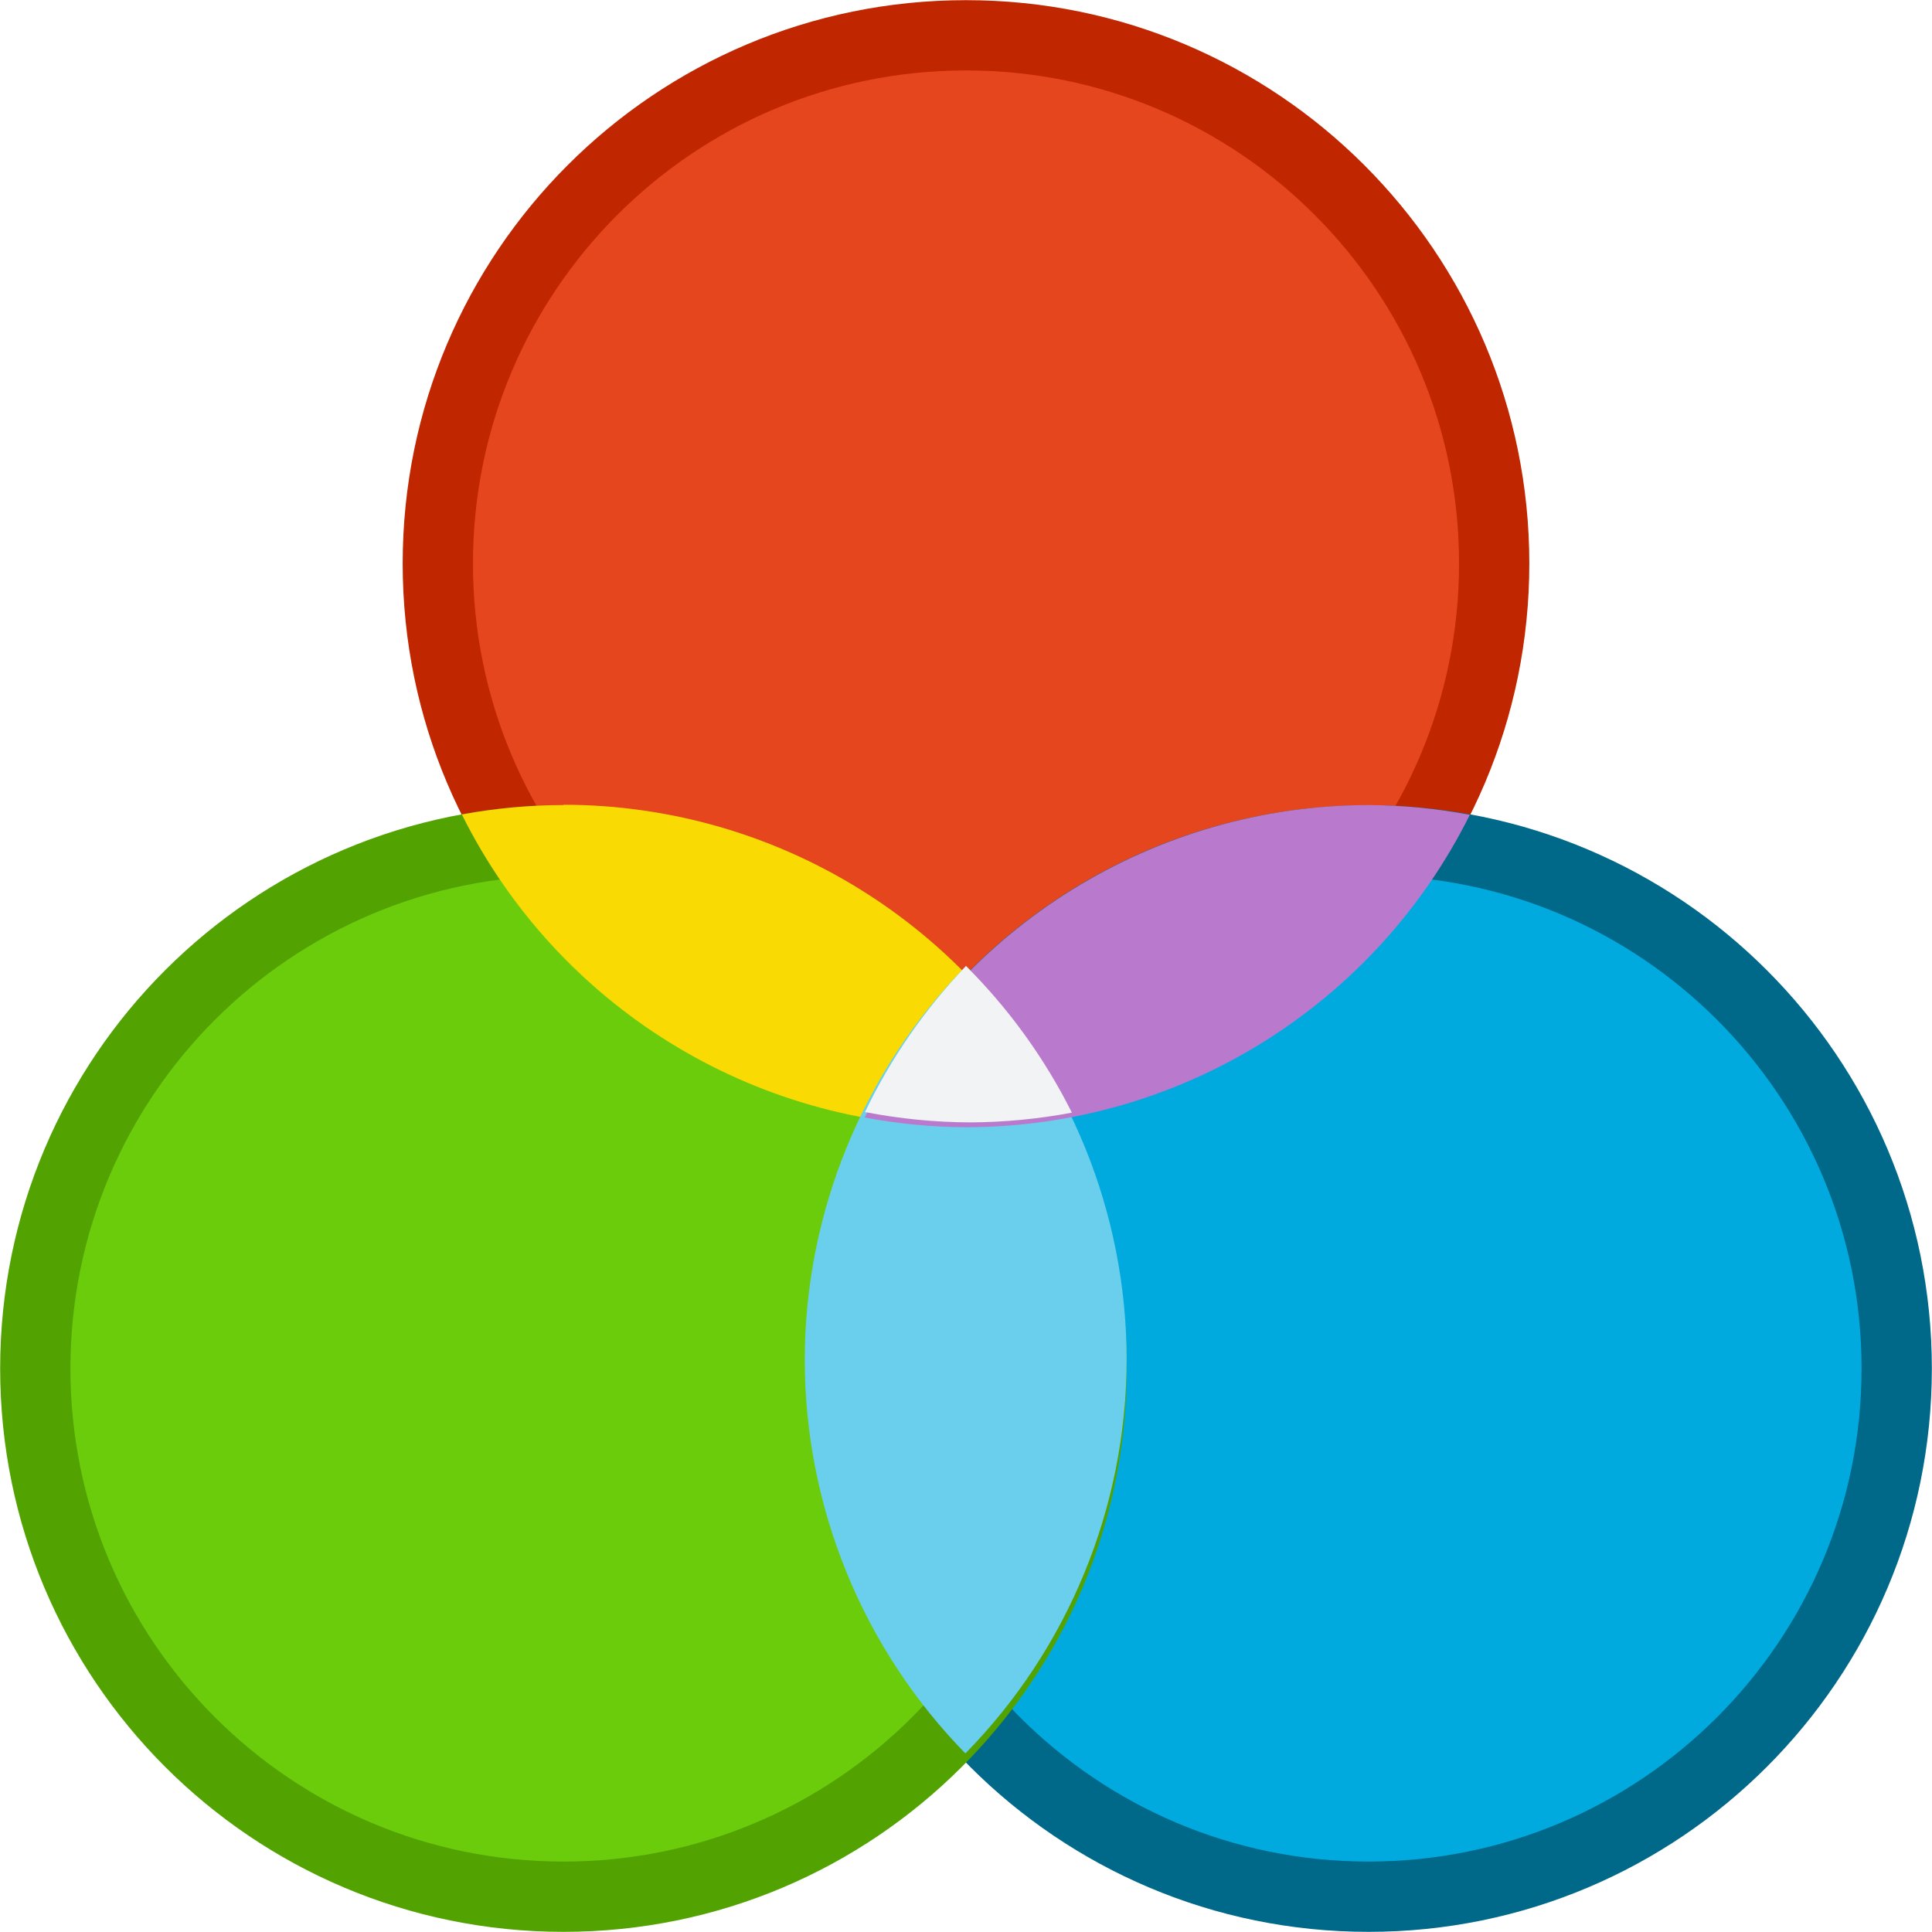
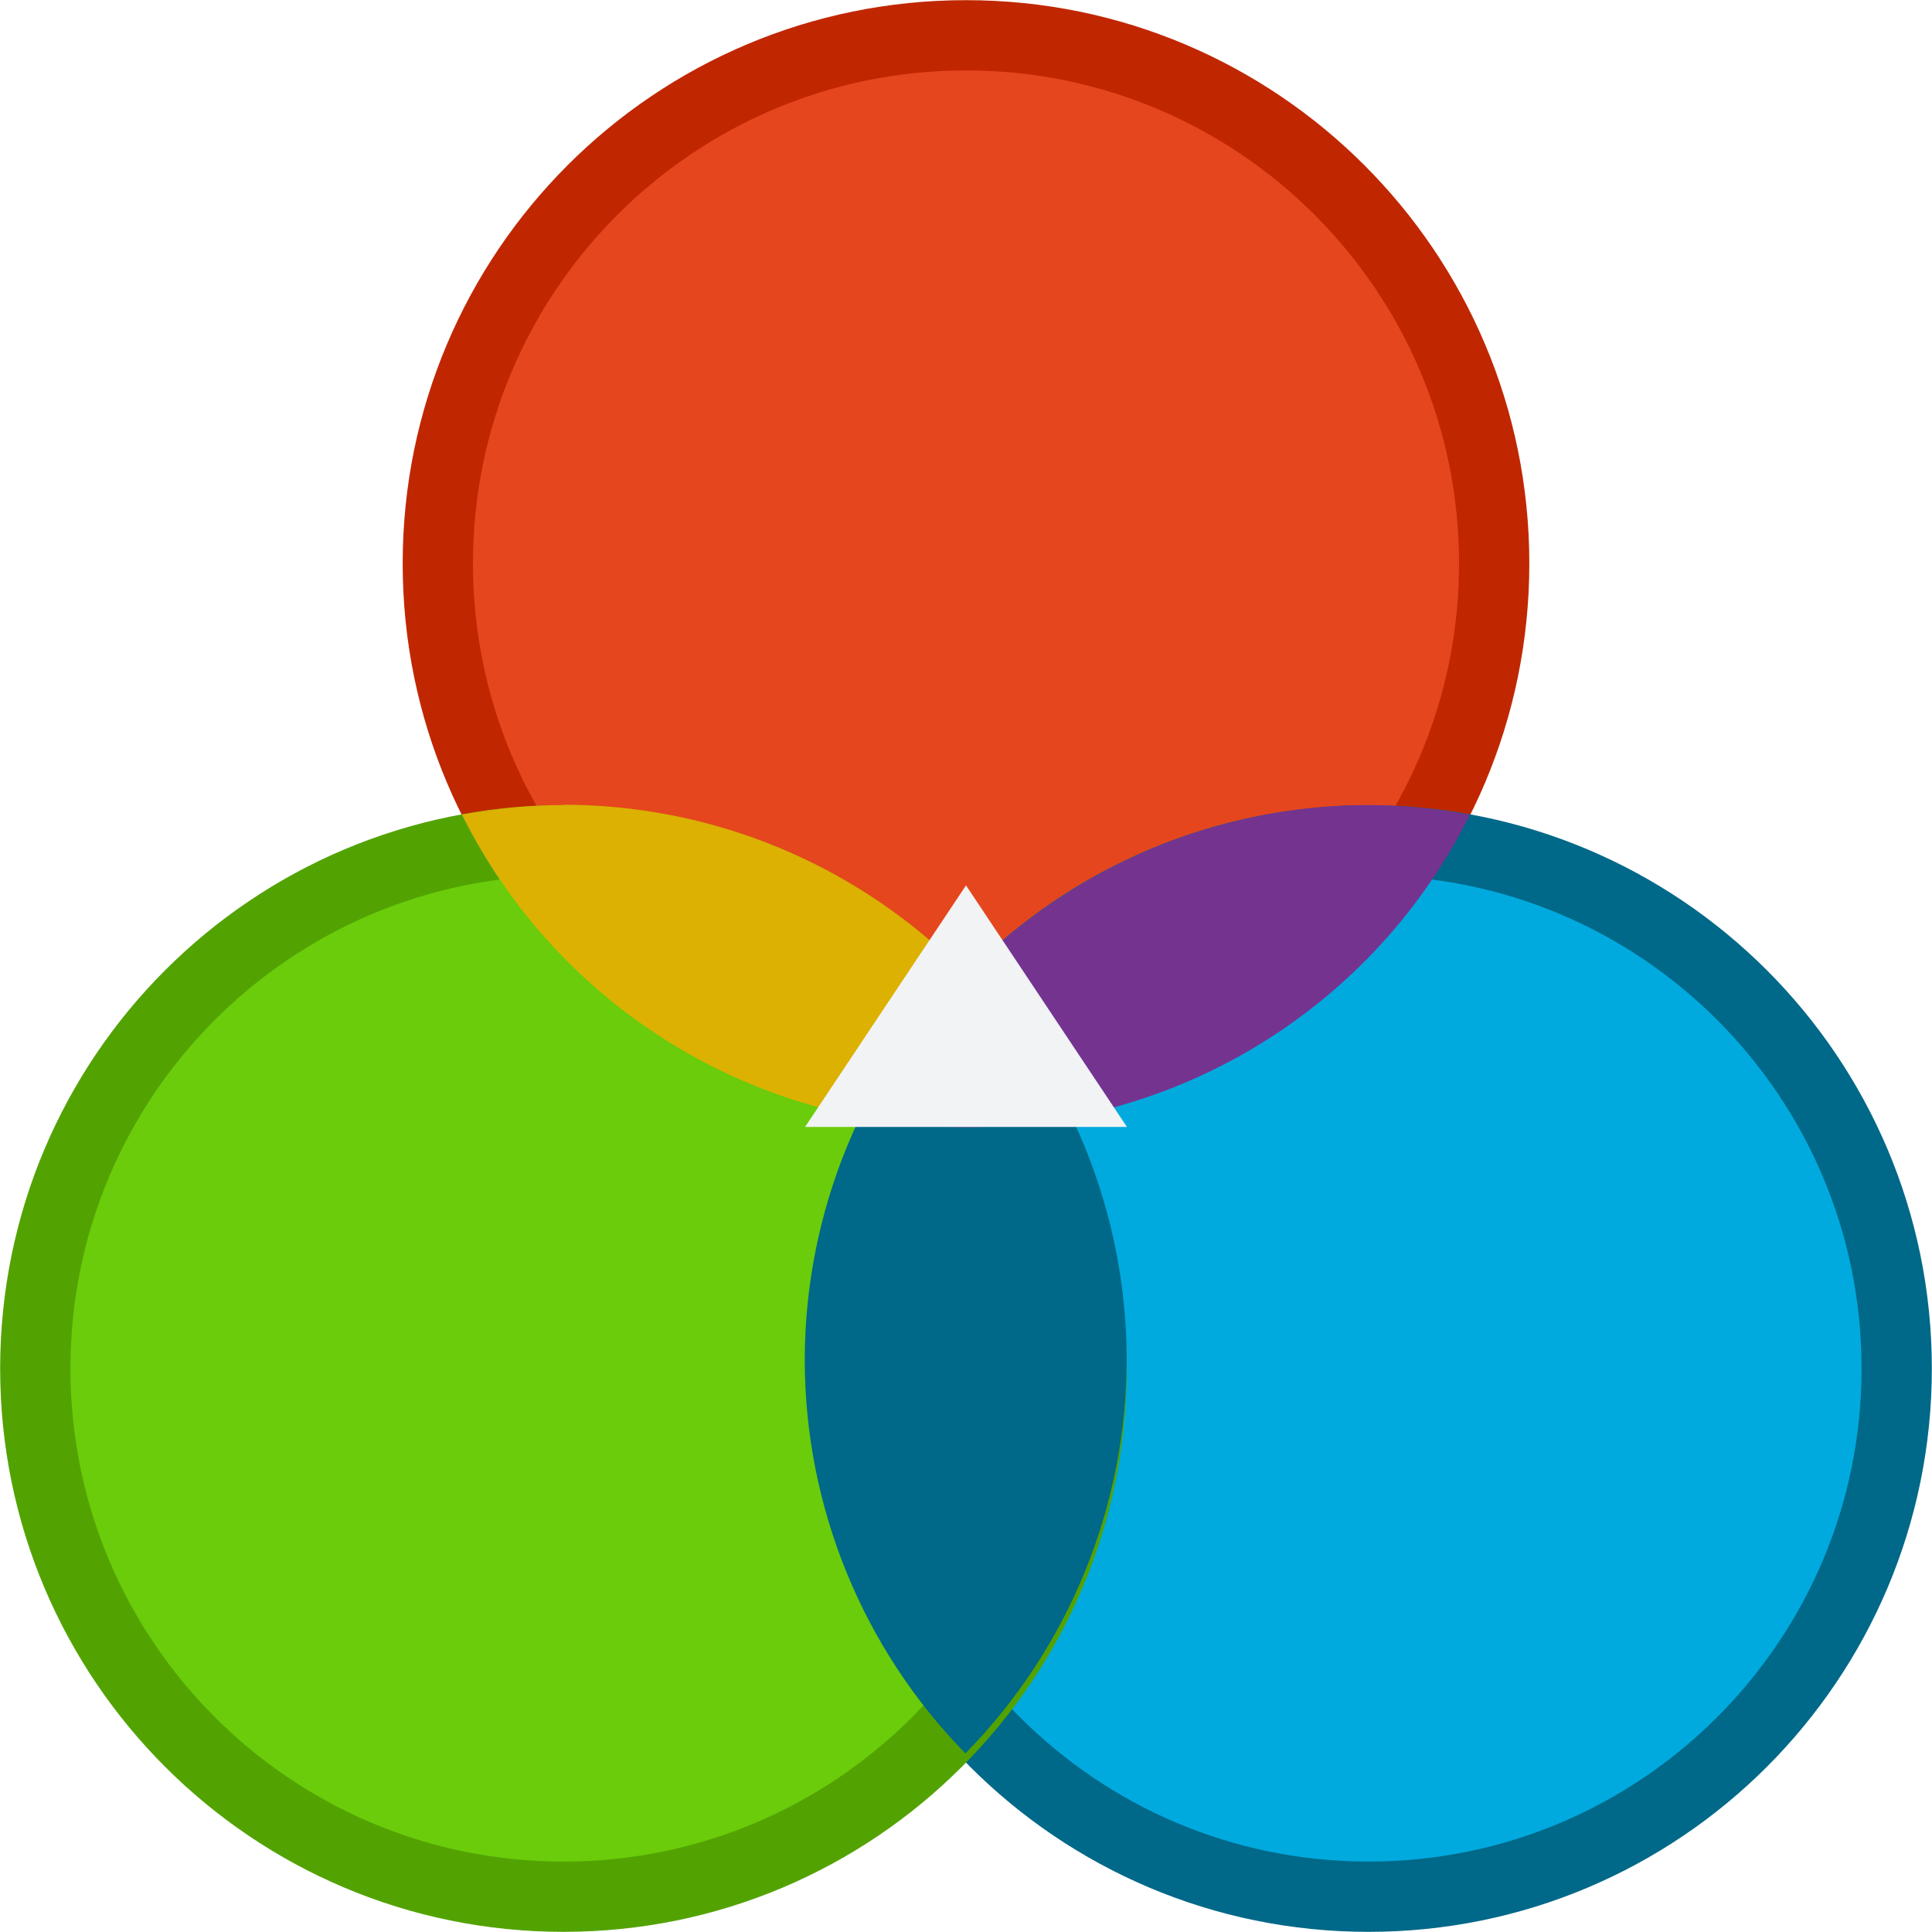
<svg xmlns="http://www.w3.org/2000/svg" id="svg1260" version="1.1" viewBox="0 0 6.35 6.35" height="24" width="24">
  <defs id="defs1254" />
  <g transform="translate(0,-284.3)" id="layer1">
    <ellipse ry="1.736" rx="1.736" cy="286.152" cx="3.175" id="path1251-3-9" style="opacity:1;vector-effect:none;fill:#e6461d;fill-opacity:1;fill-rule:nonzero;stroke:#c02700;stroke-width:0.231;stroke-linecap:square;stroke-linejoin:round;stroke-miterlimit:4;stroke-dasharray:none;stroke-dashoffset:0;stroke-opacity:1;paint-order:normal" />
    <ellipse style="opacity:1;vector-effect:none;fill:#00aade;fill-opacity:1;fill-rule:nonzero;stroke:#006888;stroke-width:0.231;stroke-linecap:square;stroke-linejoin:round;stroke-miterlimit:4;stroke-dasharray:none;stroke-dashoffset:0;stroke-opacity:1;paint-order:normal" id="path1251-3" cx="4.498" cy="288.798" rx="1.736" ry="1.736" />
    <ellipse ry="1.736" rx="1.736" cy="288.798" cx="1.852" id="path1251-3-2" style="opacity:1;vector-effect:none;fill:#6acc0a;fill-opacity:1;fill-rule:nonzero;stroke:#52a302;stroke-width:0.231;stroke-linecap:square;stroke-linejoin:round;stroke-miterlimit:4;stroke-dasharray:none;stroke-dashoffset:0;stroke-opacity:1;paint-order:normal" />
-     <path style="opacity:1;vector-effect:none;fill:#f9da02;fill-opacity:1;fill-rule:nonzero;stroke:none;stroke-width:0.247;stroke-linecap:square;stroke-linejoin:round;stroke-miterlimit:4;stroke-dasharray:none;stroke-dashoffset:0;stroke-opacity:1;paint-order:normal" d="m 1.852,286.946 a 1.852,1.852 0 0 0 -0.334,0.031 1.852,1.852 0 0 0 1.657,1.027 1.852,1.852 0 0 0 0.334,-0.032 1.852,1.852 0 0 0 -1.657,-1.027 z" id="path1251-3-9-3" />
-     <path style="opacity:1;vector-effect:none;fill:#6acfec;fill-opacity:1;fill-rule:nonzero;stroke:none;stroke-width:0.247;stroke-linecap:square;stroke-linejoin:round;stroke-miterlimit:4;stroke-dasharray:none;stroke-dashoffset:0;stroke-opacity:1;paint-order:normal" d="m 3.175,287.475 a 1.852,1.852 0 0 0 -0.53,1.294 1.852,1.852 0 0 0 0.528,1.294 1.852,1.852 0 0 0 0.53,-1.294 A 1.852,1.852 0 0 0 3.175,287.475 Z" id="path1251-3-2-7" />
-     <path style="opacity:1;vector-effect:none;fill:#b97ace;fill-opacity:1;fill-rule:nonzero;stroke:none;stroke-width:0.247;stroke-linecap:square;stroke-linejoin:round;stroke-miterlimit:4;stroke-dasharray:none;stroke-dashoffset:0;stroke-opacity:1;paint-order:normal" d="m 4.498,286.946 a 1.852,1.852 0 0 0 -1.656,1.027 1.852,1.852 0 0 0 0.333,0.032 1.852,1.852 0 0 0 1.656,-1.027 1.852,1.852 0 0 0 -0.333,-0.032 z" id="path1251-3-9-35" />
-     <path style="opacity:1;vector-effect:none;fill:#f1f3f5;fill-opacity:1;fill-rule:nonzero;stroke:none;stroke-width:0.247;stroke-linecap:square;stroke-linejoin:round;stroke-miterlimit:4;stroke-dasharray:none;stroke-dashoffset:0;stroke-opacity:1;paint-order:normal" d="m 3.175,287.475 a 1.852,1.852 0 0 0 -0.332,0.48 1.852,1.852 0 0 0 0.346,0.034 1.852,1.852 0 0 0 0.334,-0.032 A 1.852,1.852 0 0 0 3.175,287.475 Z" id="path1251-3-9-3-2" />
+     <path style="opacity:1;vector-effect:none;fill:#dcb102;fill-opacity:1;fill-rule:nonzero;stroke:none;stroke-width:0.247;stroke-linecap:square;stroke-linejoin:round;stroke-miterlimit:4;stroke-dasharray:none;stroke-dashoffset:0;stroke-opacity:1;paint-order:normal" d="m 1.852,286.946 a 1.852,1.852 0 0 0 -0.334,0.031 1.852,1.852 0 0 0 1.657,1.027 1.852,1.852 0 0 0 0.334,-0.032 1.852,1.852 0 0 0 -1.657,-1.027 z" id="path1251-3-9-3" />
+     <path style="opacity:1;vector-effect:none;fill:#006888;fill-opacity:1;fill-rule:nonzero;stroke:none;stroke-width:0.247;stroke-linecap:square;stroke-linejoin:round;stroke-miterlimit:4;stroke-dasharray:none;stroke-dashoffset:0;stroke-opacity:1;paint-order:normal" d="m 3.175,287.475 a 1.852,1.852 0 0 0 -0.53,1.294 1.852,1.852 0 0 0 0.528,1.294 1.852,1.852 0 0 0 0.53,-1.294 A 1.852,1.852 0 0 0 3.175,287.475 Z" id="path1251-3-2-7" />
+     <path style="opacity:1;vector-effect:none;fill:#753390;fill-opacity:1;fill-rule:nonzero;stroke:none;stroke-width:0.247;stroke-linecap:square;stroke-linejoin:round;stroke-miterlimit:4;stroke-dasharray:none;stroke-dashoffset:0;stroke-opacity:1;paint-order:normal" d="m 4.498,286.946 a 1.852,1.852 0 0 0 -1.656,1.027 1.852,1.852 0 0 0 0.333,0.032 1.852,1.852 0 0 0 1.656,-1.027 1.852,1.852 0 0 0 -0.333,-0.032 z" id="path1251-3-9-35" />
+     <path style="fill:#f1f3f5;fill-opacity:1;stroke:none;stroke-width:0.324px;stroke-linecap:butt;stroke-linejoin:miter;stroke-opacity:1" d="m 3.175,287.21 -0.529,0.794 H 3.704 L 3.175,287.21" id="path820" />
  </g>
</svg>
